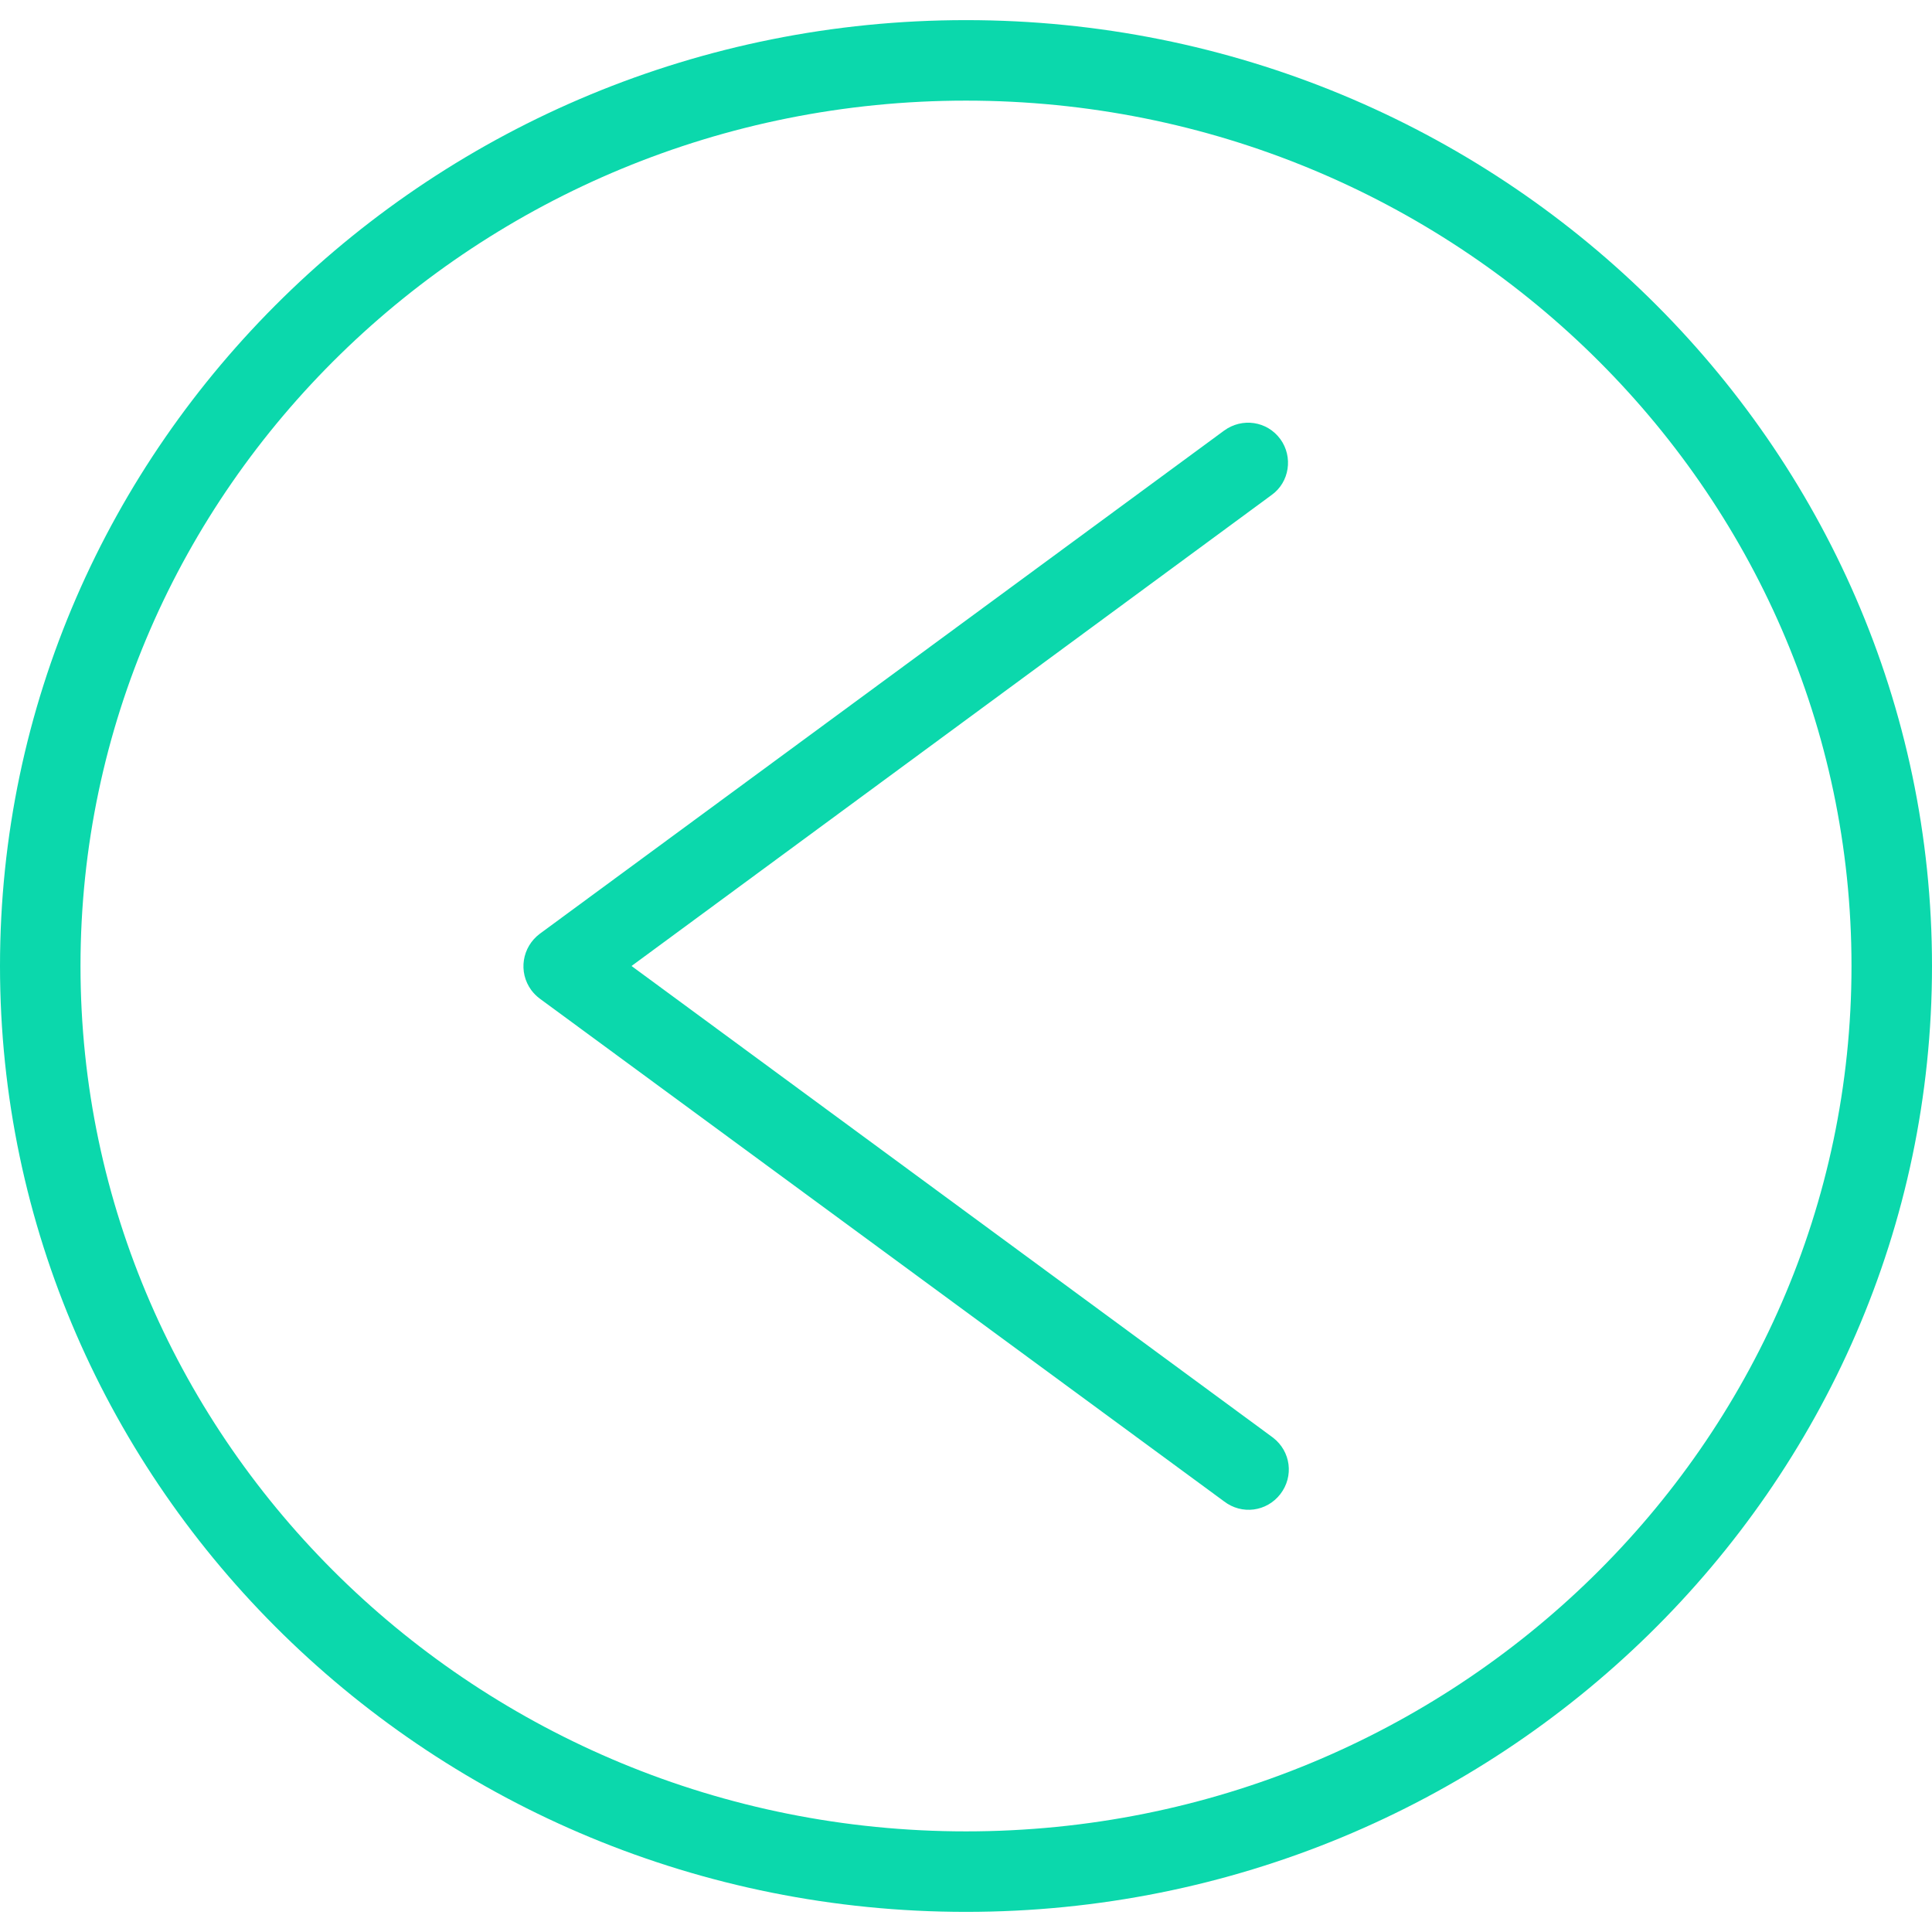
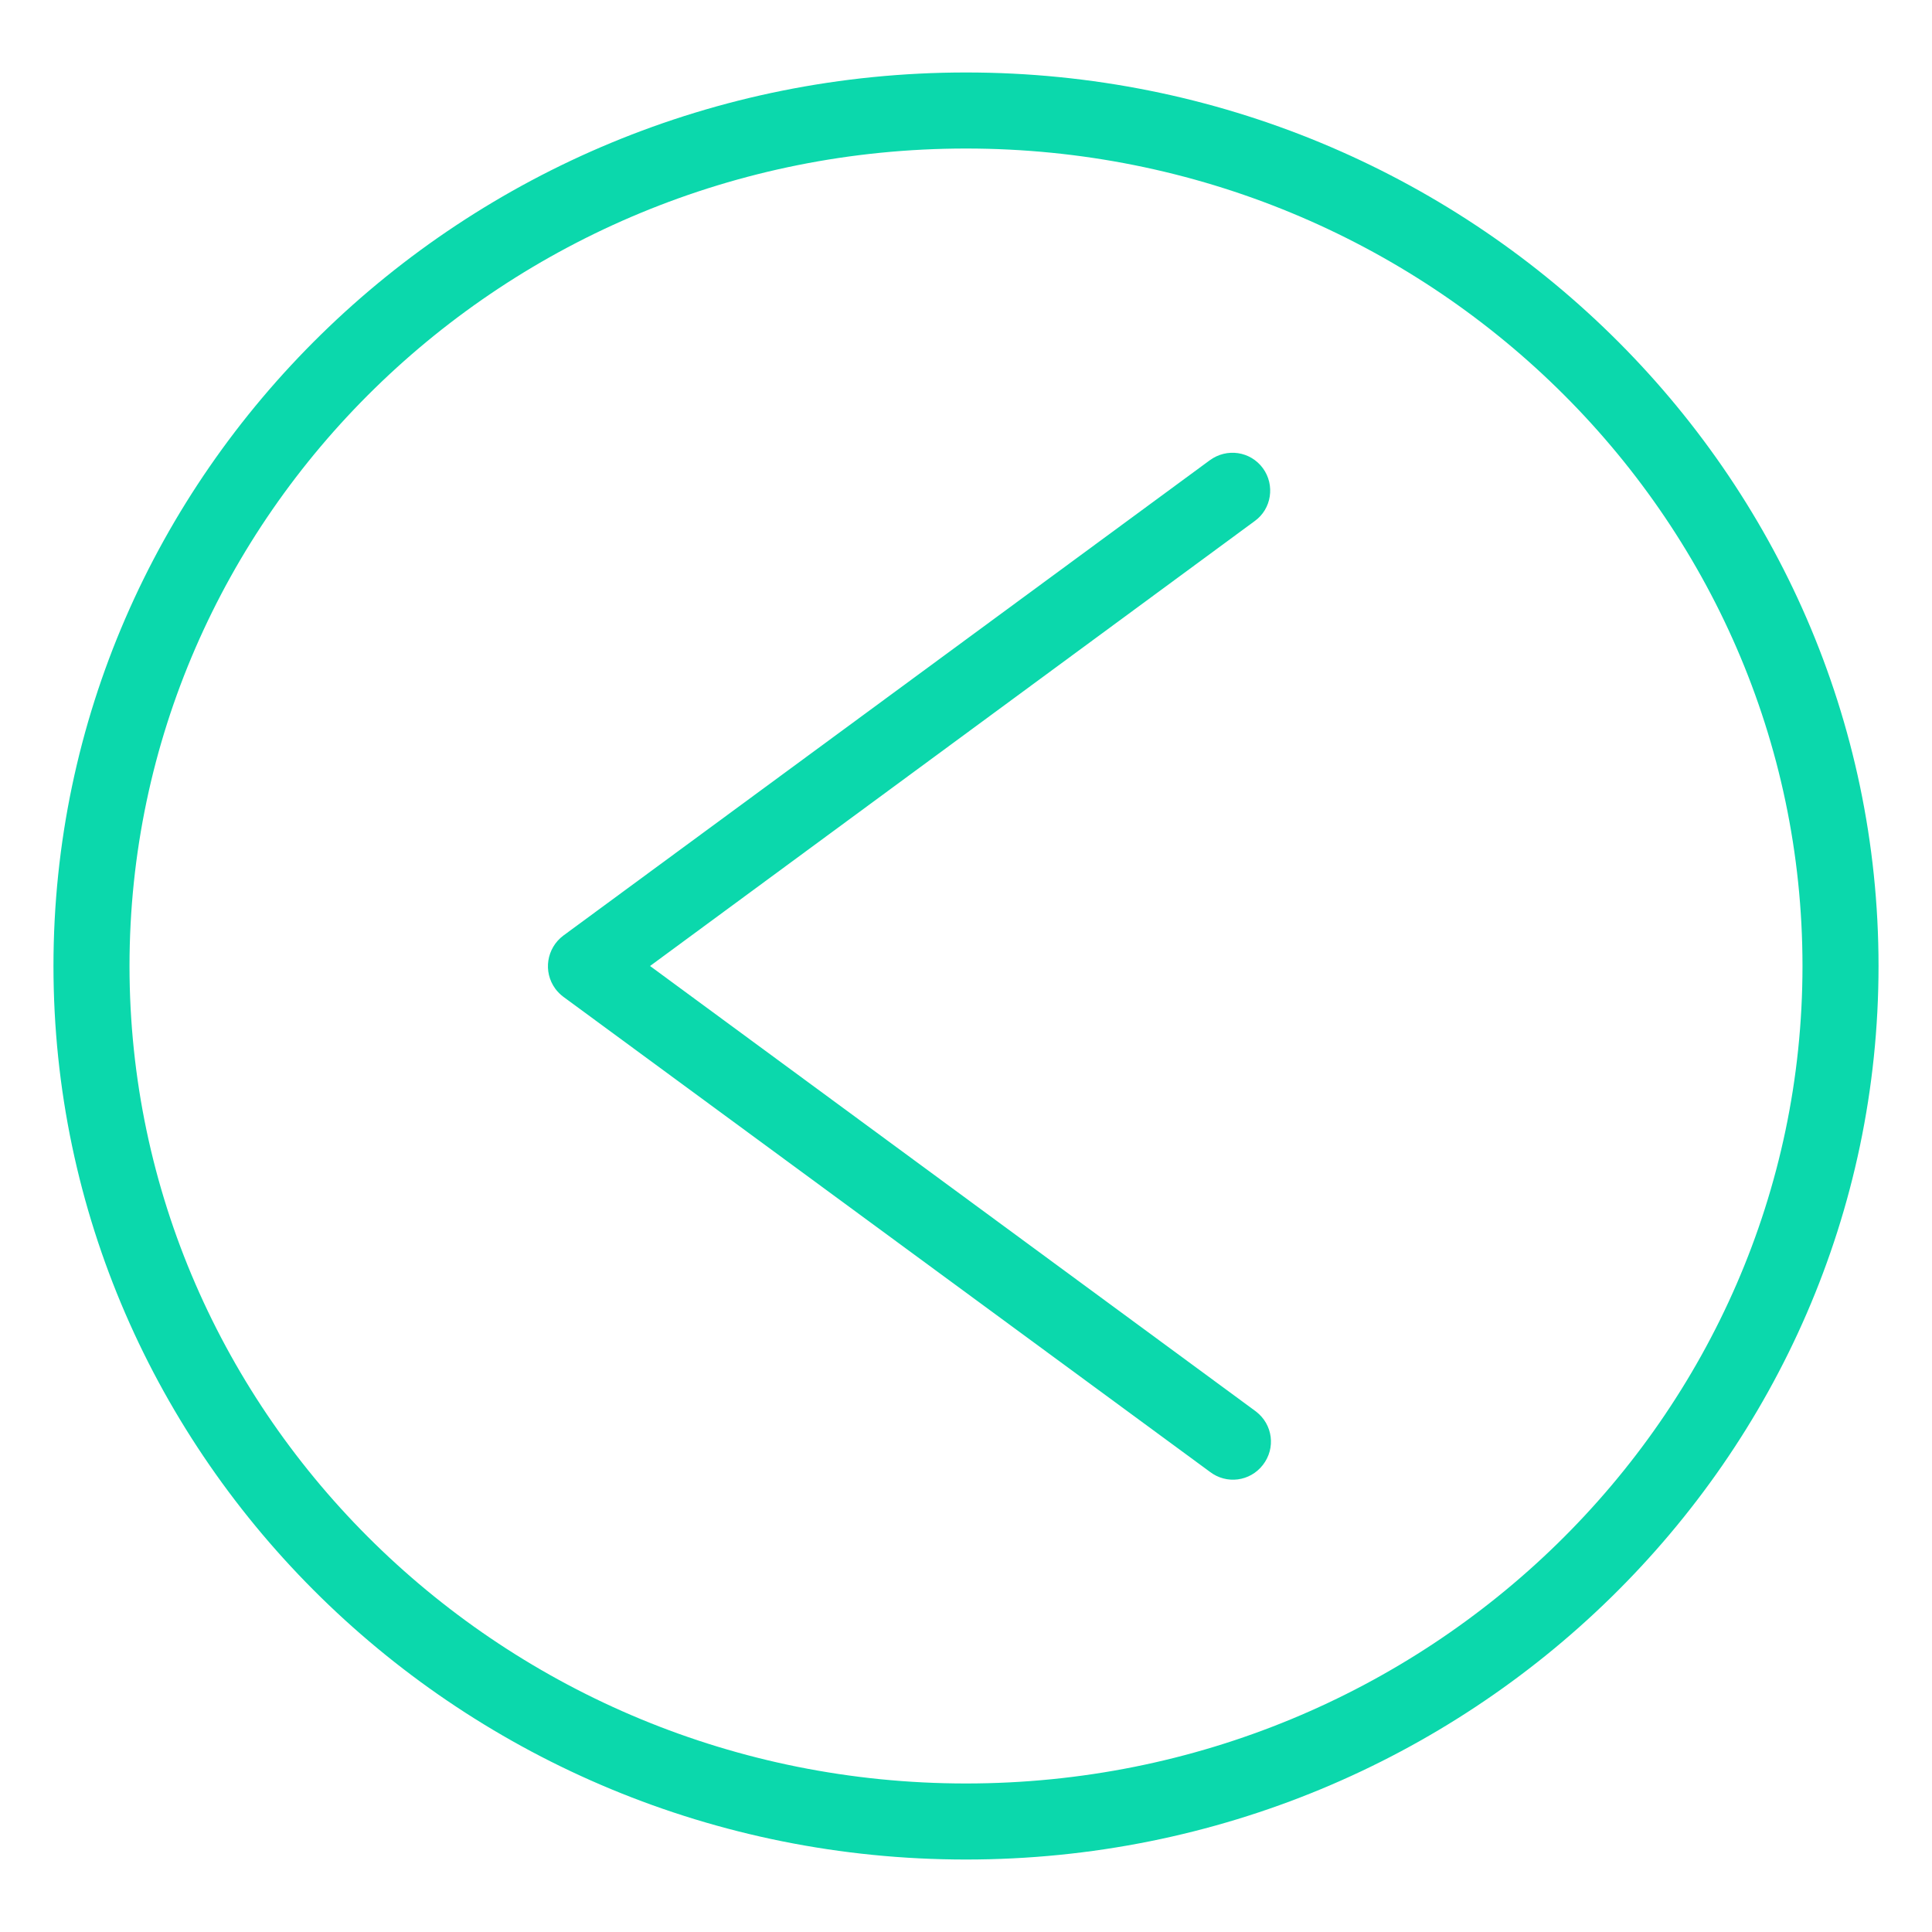
- <svg xmlns="http://www.w3.org/2000/svg" fill="#0bd8acff" height="800px" width="800px" viewBox="0 0 512 512" xml:space="preserve">
+ <svg xmlns="http://www.w3.org/2000/svg" fill="#0bd8acff" height="800px" width="800px" viewBox="-15 -15 542 542" xml:space="preserve">
  <g>
    <g>
      <g>
        <path d="M256,5.333C114.88,5.333,0,117.76,0,256s114.88,250.667,256,250.667S512,394.24,512,256S397.12,5.333,256,5.333z      M256,485.333C126.613,485.333,21.333,382.4,21.333,256S126.613,26.667,256,26.667S490.667,129.493,490.667,256     S385.387,485.333,256,485.333z" />
        <path d="M337.387,381.013c-0.107-0.107-0.32-0.213-0.427-0.32L167.36,256l169.6-124.8c4.8-3.413,5.76-10.133,2.347-14.827     c-3.52-4.8-10.133-5.76-14.933-2.24L143.04,247.467c-4.693,3.52-5.76,10.133-2.24,14.933c0.64,0.853,1.387,1.6,2.24,2.24     l181.333,133.227c4.693,3.627,11.307,2.773,14.933-1.92C342.933,391.253,342.08,384.64,337.387,381.013z" />
      </g>
    </g>
  </g>
</svg>
